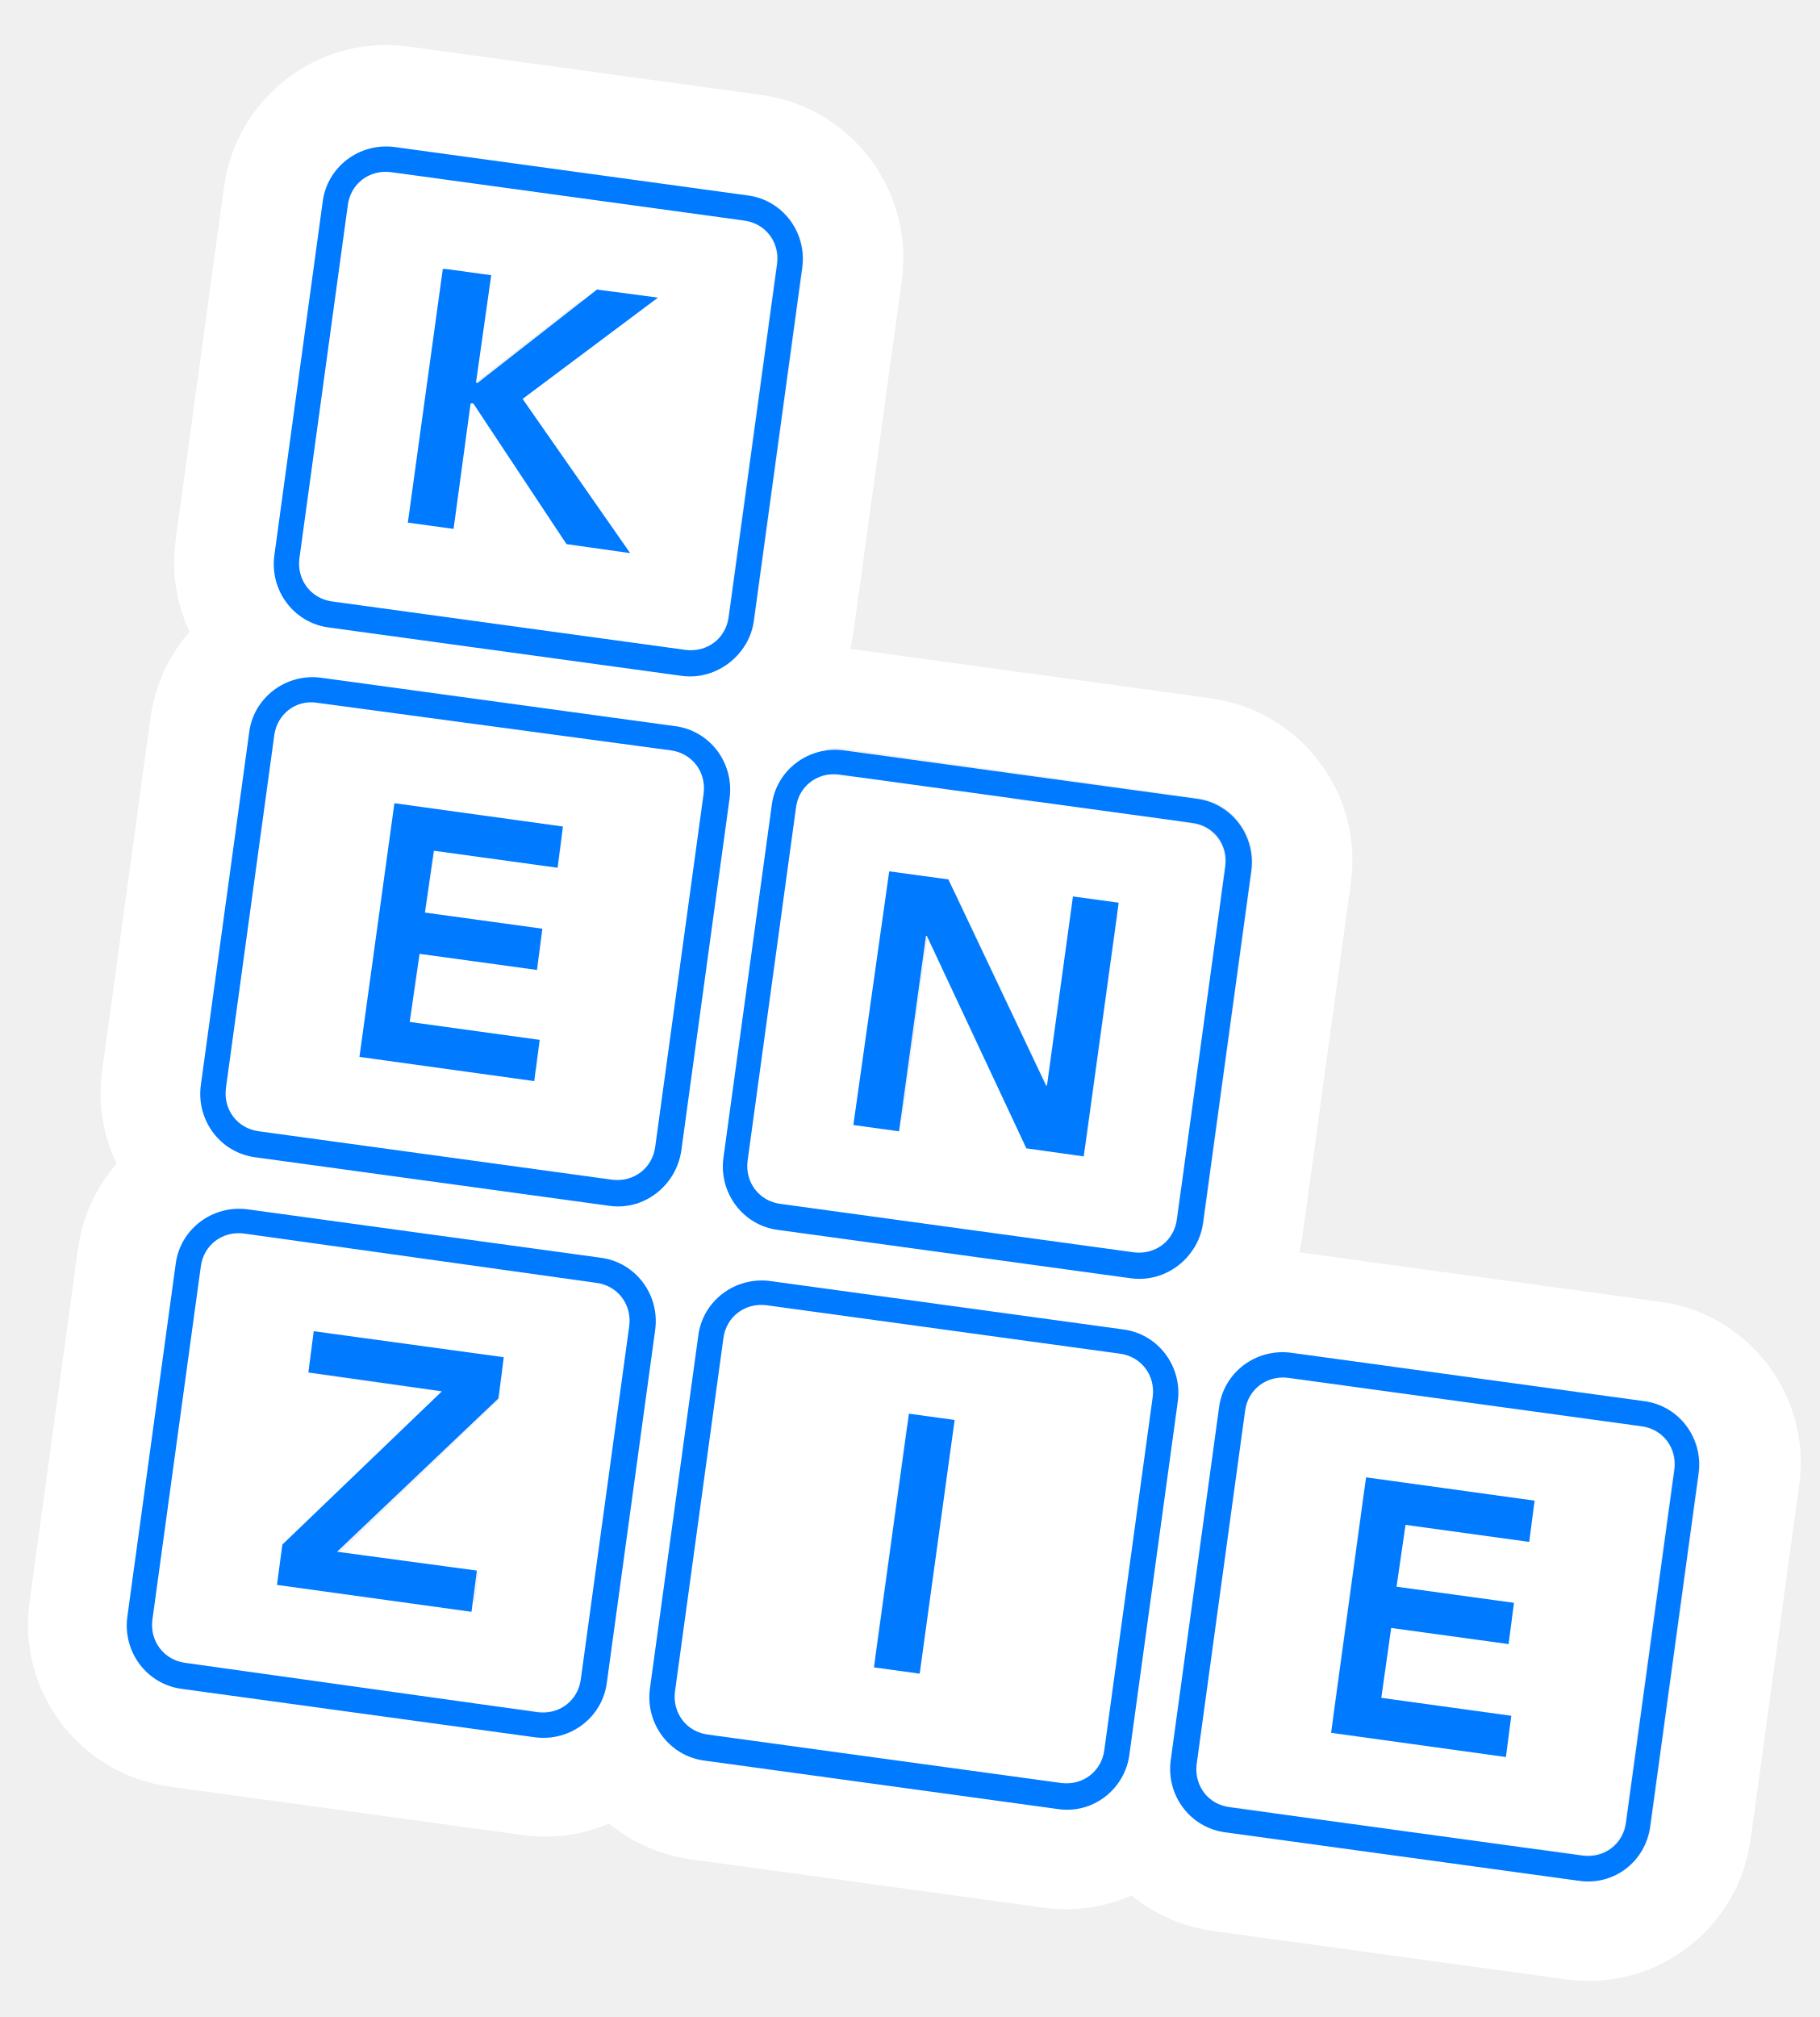
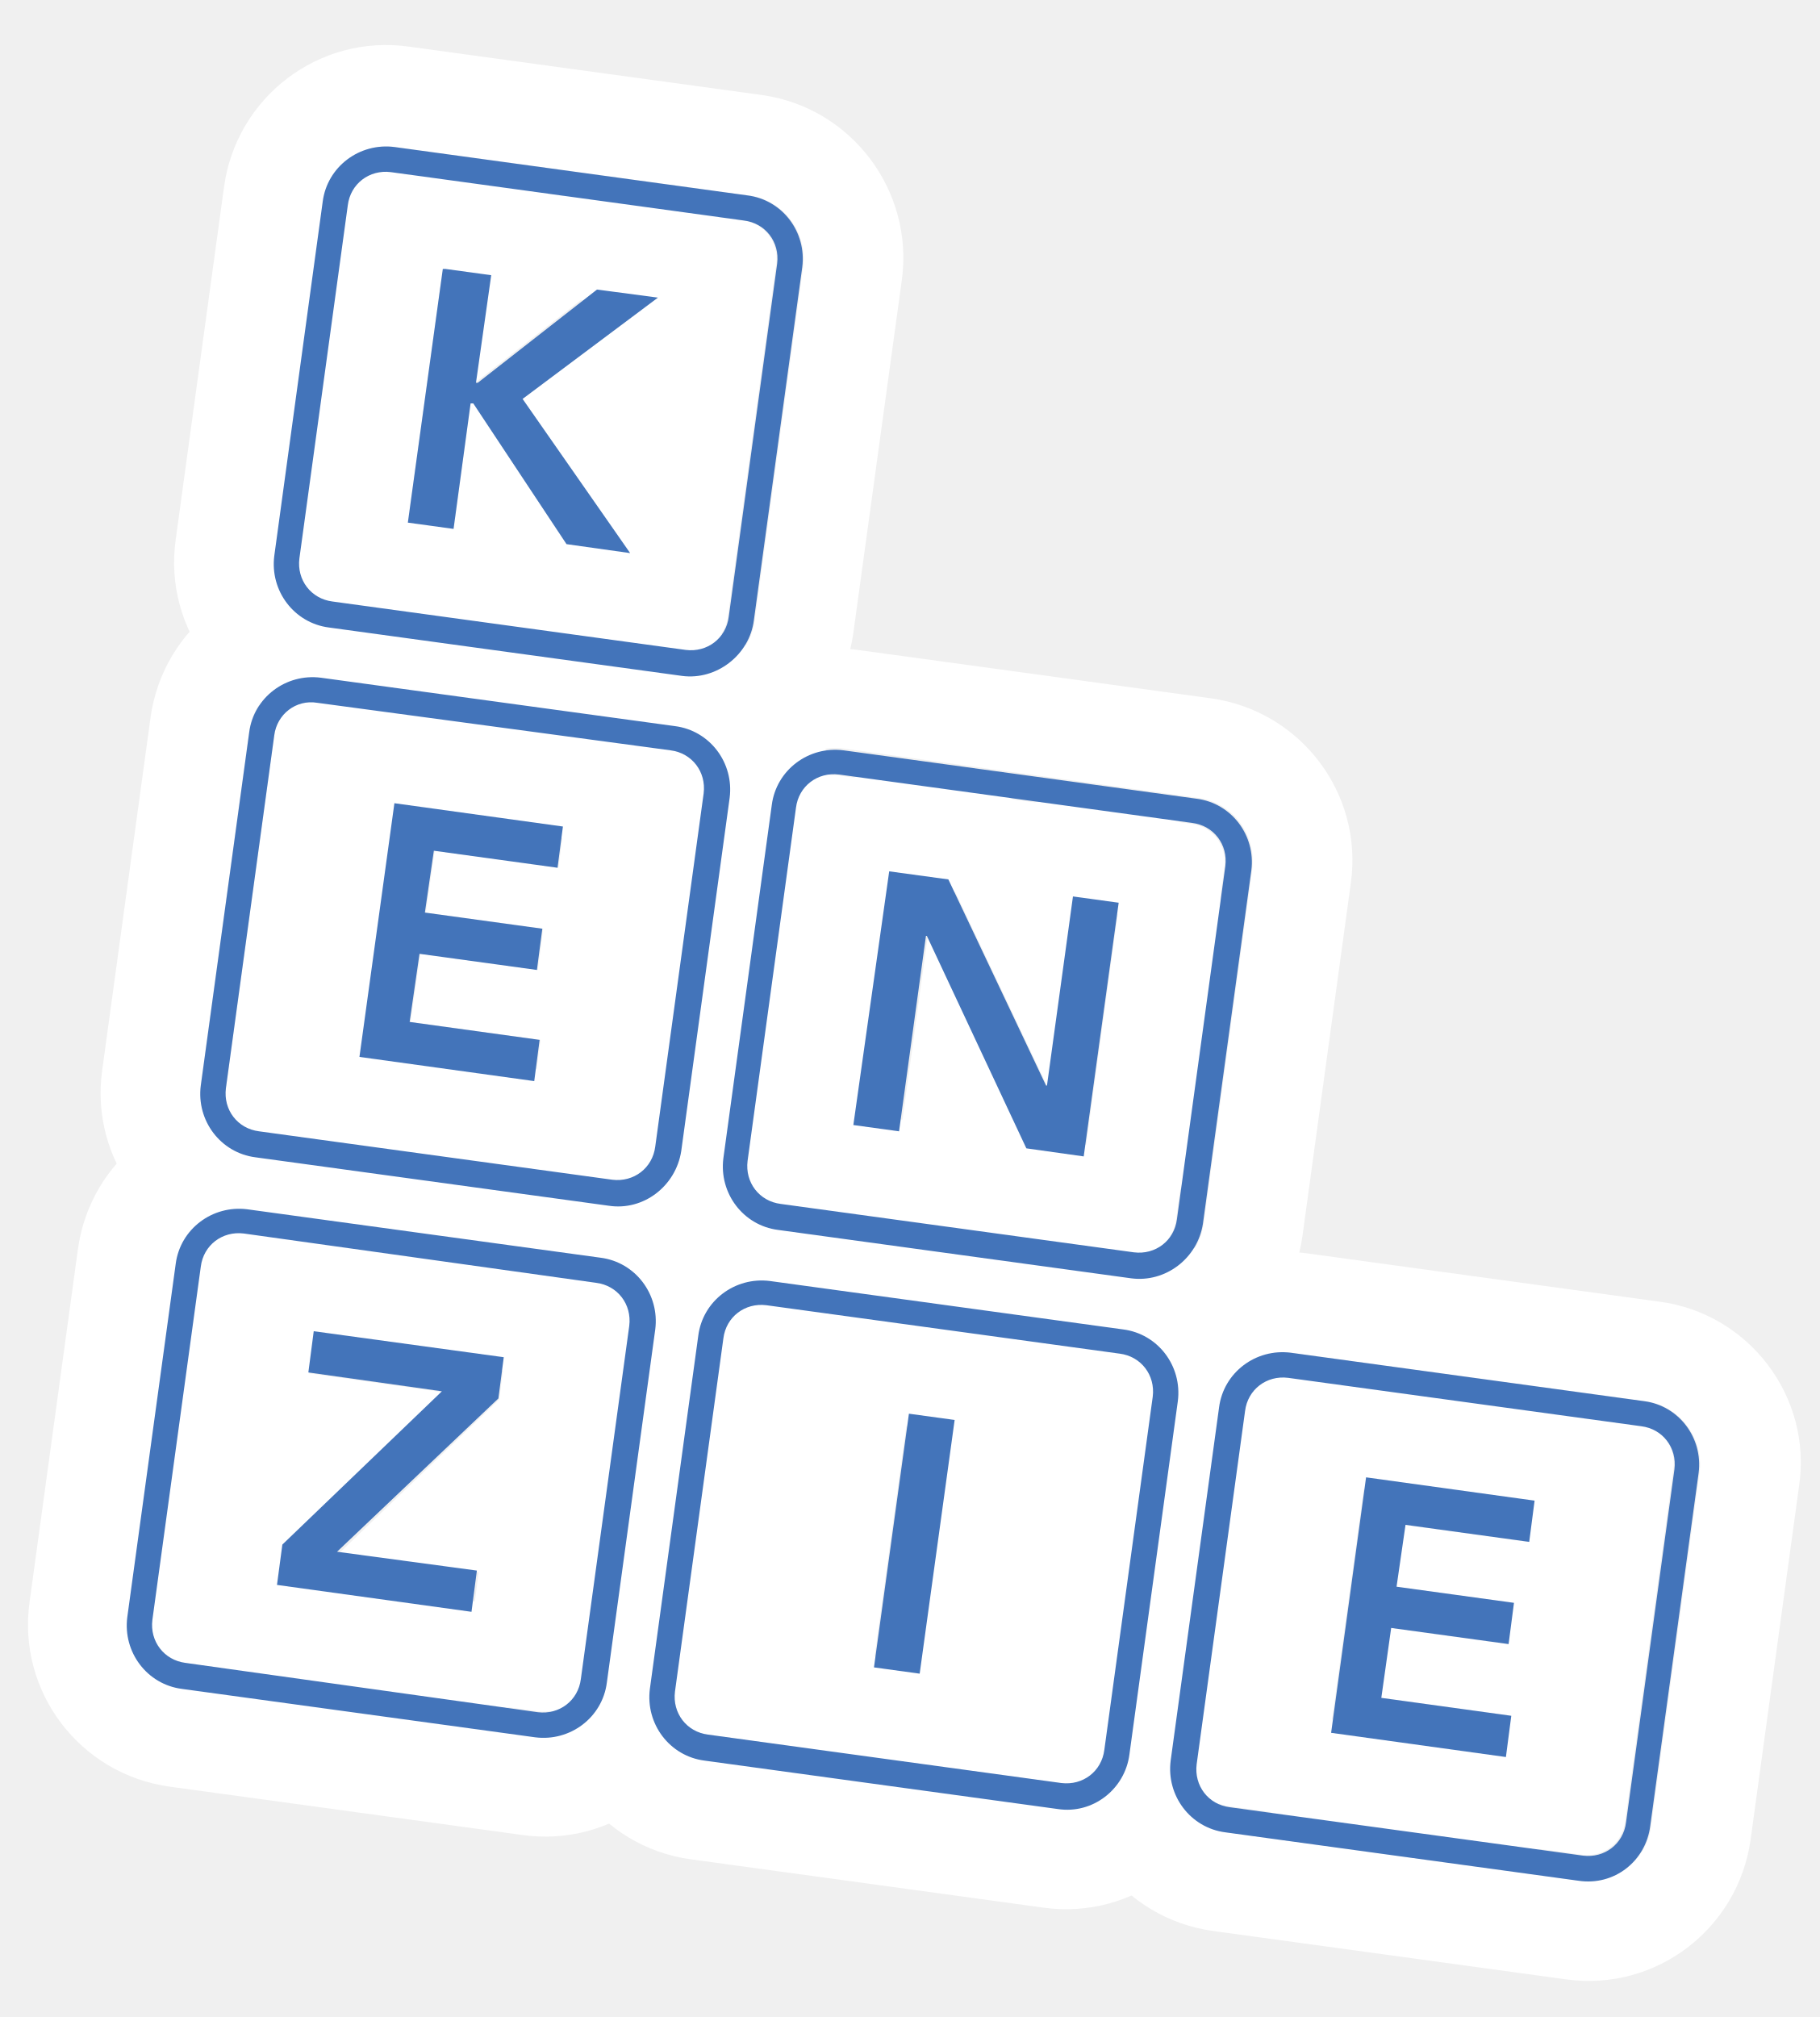
<svg xmlns="http://www.w3.org/2000/svg" version="1.1" id="Layer_1" x="0px" y="0px" viewBox="0 0 203 225" style="enable-background:new 0 0 203 225;" xml:space="preserve">
  <style type="text/css">
	.st0{fill:#FFFFFF;}
- 	.st1{fill:#007aff;}
+ 	.st1{fill:#4374BA;}
</style>
  <g id="XMLID_2_">
    <g id="XMLID_40_">
      <g id="XMLID_96_">
        <path id="XMLID_97_" class="st0" d="M83.5,21.8c3.9,0.5,6.6,4.1,6.1,8l-5.4,39.4c-0.5,3.9-4.1,6.6-8,6.1l-39.4-5.4     c-3.9-0.5-6.6-4.1-6.1-8l5.4-39.4c0.5-3.9,4.1-6.6,8-6.1L83.5,21.8 M37,67.1l39.4,5.4c2.4,0.3,4.5-1.3,4.8-3.7l5.4-39.4     c0.3-2.4-1.3-4.5-3.7-4.8l-39.4-5.4c-2.4-0.3-4.5,1.3-4.8,3.7l-5.4,39.4C33.1,64.6,34.7,66.8,37,67.1 M85,10.6L45.6,5.2     c-10-1.4-19.2,5.6-20.6,15.6l-5.4,39.4c-1.4,10,5.6,19.2,15.6,20.6l39.4,5.4c10,1.4,19.2-5.6,20.6-15.6l5.4-39.3     C102,21.3,95,12,85,10.6L85,10.6z M49,31.3l25.7,3.5l-3.5,25.7l-25.7-3.5L49,31.3L49,31.3z" />
      </g>
      <g id="XMLID_90_">
        <path id="XMLID_91_" class="st0" d="M75.3,80.9c3.9,0.5,6.6,4.1,6.1,8l-5.4,39.4c-0.5,3.9-4.1,6.6-8,6.1L28.5,129     c-3.9-0.5-6.6-4.1-6.1-8l5.4-39.4c0.5-3.9,4.1-6.6,8-6.1L75.3,80.9 M28.8,126.3l39.4,5.4c2.4,0.3,4.5-1.3,4.8-3.7l5.4-39.4     c0.3-2.4-1.3-4.5-3.7-4.8l-39.4-5.4C33,78,30.9,79.7,30.6,82l-5.4,39.4C24.9,123.9,26.5,126,28.8,126.3 M76.9,69.9l-39.4-5.4     C27.4,63,18.2,70,16.8,80l-5.4,39.4c-1.4,10,5.6,19.2,15.6,20.6l39.4,5.4c10,1.4,19.2-5.6,20.6-15.6l5.4-39.4     C93.9,80.5,86.9,71.2,76.9,69.9L76.9,69.9z M40.8,90.4L66.5,94l-3.5,25.7l-25.7-3.5L40.8,90.4L40.8,90.4z" />
      </g>
      <g id="XMLID_84_">
        <path id="XMLID_85_" class="st0" d="M133.6,89c3.9,0.5,6.6,4.1,6.1,8l-5.4,39.4c-0.5,3.9-4.1,6.6-8,6.1L86.8,137     c-3.9-0.5-6.6-4.1-6.1-8l5.4-39.4c0.5-3.9,4.1-6.6,8-6.1L133.6,89 M87,134.4l39.4,5.4c2.4,0.3,4.5-1.3,4.8-3.7l5.4-39.4     c0.3-2.4-1.3-4.5-3.7-4.8l-39.4-5.4c-2.4-0.3-4.5,1.3-4.8,3.7l-5.4,39.4C83.1,131.9,84.7,134,87,134.4 M135.1,77.9l-39.4-5.4     c-10-1.4-19.2,5.6-20.6,15.6l-5.4,39.4c-1.4,10,5.6,19.2,15.6,20.6l39.4,5.4c10,1.4,19.2-5.6,20.6-15.6l5.4-39.4     C152.1,88.5,145.1,79.3,135.1,77.9L135.1,77.9z M99,98.5l25.7,3.5l-3.5,25.7l-25.7-3.5L99,98.5L99,98.5z" />
      </g>
      <g id="XMLID_78_">
        <path id="XMLID_79_" class="st0" d="M67.1,140.2c3.9,0.5,6.6,4.1,6.1,8l-5.4,39.4c-0.5,3.9-4.1,6.6-8,6.1l-39.4-5.4     c-3.9-0.5-6.6-4.1-6.1-8l5.4-39.4c0.5-3.9,4.1-6.6,8-6.1L67.1,140.2 M20.6,185.5l39.4,5.4c2.4,0.3,4.5-1.3,4.8-3.7l5.4-39.4     c0.3-2.4-1.3-4.5-3.7-4.8l-39.4-5.4c-2.4-0.3-4.5,1.3-4.8,3.7l-5.4,39.4C16.7,183,18.3,185.1,20.6,185.5 M68.7,129.1l-39.4-5.4     c-10-1.4-19.2,5.6-20.6,15.6l-5.4,39.4c-1.4,10,5.6,19.2,15.6,20.6l39.4,5.4c10,1.4,19.2-5.6,20.6-15.6l5.4-39.4     C85.7,139.7,78.7,130.5,68.7,129.1L68.7,129.1z M32.6,149.7l25.7,3.5l-3.5,25.7l-25.7-3.5L32.6,149.7L32.6,149.7z" />
      </g>
      <g id="XMLID_72_">
        <path id="XMLID_73_" class="st0" d="M125.4,148.2c3.9,0.5,6.6,4.1,6.1,8l-5.4,39.4c-0.5,3.9-4.1,6.6-8,6.1l-39.4-5.4     c-3.9-0.5-6.6-4.1-6.1-8l5.4-39.4c0.5-3.9,4.1-6.6,8-6.1L125.4,148.2 M78.9,193.5l39.4,5.4c2.4,0.3,4.5-1.3,4.8-3.7l5.4-39.4     c0.3-2.4-1.3-4.5-3.7-4.8l-39.4-5.4c-2.4-0.3-4.5,1.3-4.8,3.7l-5.4,39.4C75,191,76.6,193.2,78.9,193.5 M126.9,137.1l-39.4-5.4     c-10-1.4-19.2,5.6-20.6,15.6l-5.4,39.4C60,196.7,67,206,77,207.4l39.4,5.4c10,1.4,19.2-5.6,20.6-15.6l5.4-39.4     C143.9,147.8,136.9,138.5,126.9,137.1L126.9,137.1z M90.9,157.7l25.7,3.5l-3.5,25.7l-25.7-3.5L90.9,157.7L90.9,157.7z" />
      </g>
      <g id="XMLID_66_">
        <path id="XMLID_67_" class="st0" d="M183.5,156.3c3.9,0.5,6.6,4.1,6.1,8l-5.4,39.4c-0.5,3.9-4.1,6.6-8,6.1l-39.4-5.4     c-3.9-0.5-6.6-4.1-6.1-8l5.4-39.4c0.5-3.9,4.1-6.6,8-6.1L183.5,156.3 M137.1,201.5l39.4,5.4c2.4,0.3,4.5-1.3,4.8-3.7l5.4-39.4     c0.3-2.4-1.3-4.5-3.7-4.8l-39.4-5.4c-2.4-0.3-4.5,1.3-4.8,3.7l-5.4,39.4C133.1,199.1,134.8,201.2,137.1,201.5 M185.1,145.2     l-39.4-5.4c-10-1.4-19.2,5.6-20.6,15.6l-5.4,39.4c-1.4,10,5.6,19.2,15.6,20.6l39.4,5.4c10,1.4,19.2-5.6,20.6-15.6l5.4-39.4     C202.2,155.8,195.1,146.5,185.1,145.2L185.1,145.2z M149.1,165.7l25.7,3.5l-3.5,25.7l-25.7-3.5L149.1,165.7L149.1,165.7z" />
      </g>
      <g id="XMLID_61_">
        <path id="XMLID_62_" class="st0" d="M73.4,33.2L73.4,33.2 M73.4,33.2L58.3,44.5l12,17.2l-7.1-1L52.8,45l-0.3,0l-1.9,14l-5.1-0.7     l3.9-28.3l5.1,0.7l-1.7,12l0.2,0l13.3-10.4L73.4,33.2 M75,22.1L75,22.1l-6.8-0.9c-2.1-0.3-4.2,0-6.2,1c-1.5-1.3-3.5-2.3-5.7-2.6     l-5.1-0.7C45,18,39.4,22.3,38.6,28.4l-3.9,28.3c-0.8,6.1,3.4,11.8,9.6,12.6l5.1,0.7c2.4,0.3,4.6-0.1,6.6-1     c1.7,1.5,3.8,2.4,6.1,2.8l7.1,1c4.4,0.6,8.8-1.4,11.1-5.2s2.2-8.7-0.4-12.3L73.9,47l6.3-4.7c2.4-1.8,4-4.4,4.5-7.6     C85.5,28.6,81.2,23,75,22.1L75,22.1L75,22.1L75,22.1z" />
      </g>
      <g id="XMLID_57_">
        <path id="XMLID_58_" class="st0" d="M62.9,92.2l-0.6,4.6l-13.8-1.9l-1,6.9l13.1,1.8l-0.6,4.6l-13.1-1.8l-1.1,7.6l14.5,2l-0.6,4.6     l-19.5-2.7l3.9-28.4L62.9,92 M64.4,81l-18.8-2.6c-6.1-0.8-11.8,3.4-12.6,9.6L29,116.4c-0.8,6.1,3.4,11.8,9.6,12.6l19.5,2.7     c6.1,0.8,11.8-3.4,12.6-9.6l0.6-4.6c0.3-2.1,0-4.2-0.8-6c0.2-0.6,0.3-1.3,0.4-1.9l0.6-4.6c0.1-0.9,0.1-1.6,0-2.4     c0.8-1.3,1.4-2.7,1.6-4.4l0.6-4.7C74.8,87.4,70.5,81.8,64.4,81L64.4,81z" />
      </g>
      <g id="XMLID_53_">
        <path id="XMLID_54_" class="st0" d="M124.9,100.7L121,129l-6.3-0.9l-11.1-23.7l-0.1,0l-3,21.8l-5.1-0.7l3.9-28.3l6.6,0.9l10.9,23     l0.1,0l2.9-21.1L124.9,100.7 M126.4,89.5l-5.1-0.7c-2.6-0.4-5.2,0.2-7.2,1.4c-1.7-1.8-4-3-6.5-3.3l-6.6-0.9     c-6.1-0.8-11.8,3.4-12.6,9.6L84.5,124c-0.8,6.1,3.4,11.8,9.6,12.6l5.1,0.7c2.7,0.4,5.3-0.2,7.4-1.6c1.8,1.9,4.1,3.2,6.7,3.5     l6.3,0.9c6.1,0.8,11.8-3.4,12.6-9.6l3.9-28.3C136.8,96,132.5,90.4,126.4,89.5L126.4,89.5z" />
      </g>
      <g id="XMLID_49_">
        <path id="XMLID_50_" class="st0" d="M56.3,151.5l-0.6,4.6l-17.9,17.2l15.6,2.1l-0.6,4.6L31,177l0.6-4.6l17.8-17.1l-14.9-2.1     l0.6-4.6L56.3,151.5 M57.8,140.4l-21.2-2.9c-6.1-0.8-11.8,3.4-12.6,9.6l-0.6,4.6c-0.5,3.8,0.9,7.4,3.4,9.8l-3,2.9     c-1.9,1.8-3,4-3.3,6.5l-0.6,4.6c-0.8,6.1,3.4,11.8,9.6,12.6l21.7,3c6.1,0.8,11.8-3.4,12.6-9.6l0.6-4.6c0.5-3.9-1-7.6-3.8-10     l2.8-2.6c1.9-1.8,3-4,3.3-6.6l0.6-4.6C68.2,146.9,63.9,141.2,57.8,140.4L57.8,140.4z" />
      </g>
      <g id="XMLID_45_">
        <path id="XMLID_46_" class="st0" d="M106.4,158.4l-3.9,28.3l-5.1-0.7l3.9-28.3L106.4,158.4 M107.9,147.3l-5.1-0.7     c-6.1-0.8-11.8,3.4-12.6,9.6l-3.9,28.3c-0.8,6.1,3.4,11.8,9.6,12.6l5.1,0.7c6.1,0.8,11.8-3.4,12.6-9.6l3.9-28.3     C118.4,153.8,114.1,148.2,107.9,147.3L107.9,147.3z" />
      </g>
      <g id="XMLID_41_">
        <path id="XMLID_42_" class="st0" d="M171.1,167.4l-0.6,4.6l-13.8-1.9l-1,6.9l13.1,1.8l-0.6,4.6l-13.1-1.8l-1.1,7.8l14.5,2     l-0.6,4.6l-19.5-2.7l3.9-28.3L171.1,167.4 M172.6,156.3l-18.8-2.6c-6.1-0.8-11.8,3.4-12.6,9.6l-3.9,28.3     c-0.8,6.1,3.4,11.8,9.6,12.6l19.5,2.7c6.1,0.8,11.8-3.4,12.6-9.6l0.6-4.7c0.3-2.1,0-4.2-0.8-6c0.2-0.6,0.3-1.3,0.4-1.9l0.6-4.6     c0.1-0.9,0.1-1.6,0-2.4c0.8-1.3,1.4-2.7,1.6-4.4l0.6-4.6C183.1,162.8,178.9,157.1,172.6,156.3L172.6,156.3z" />
      </g>
    </g>
    <g id="XMLID_3_">
      <g id="XMLID_36_">
        <path id="XMLID_37_" class="st1" d="M76.1,75.4L36.7,70c-3.9-0.5-6.6-4.1-6.1-8L36,22.5c0.5-3.9,4.1-6.6,8-6.1l39.4,5.4     c3.9,0.5,6.6,4.1,6.1,8l-5.4,39.4C83.6,73.1,79.9,75.9,76.1,75.4z M43.6,19.2c-2.4-0.3-4.5,1.3-4.8,3.7l-5.4,39.4     c-0.3,2.4,1.3,4.5,3.7,4.8l39.4,5.4c2.4,0.3,4.5-1.3,4.8-3.7l5.4-39.4c0.3-2.4-1.3-4.5-3.7-4.8L43.6,19.2z" />
      </g>
      <g id="XMLID_32_">
        <path id="XMLID_33_" class="st1" d="M67.9,134.5l-39.4-5.4c-3.9-0.5-6.6-4.1-6.1-8l5.4-39.4c0.5-3.9,4.1-6.6,8-6.1L75.3,81     c3.9,0.5,6.6,4.1,6.1,8l-5.4,39.4C75.4,132.3,71.8,135.1,67.9,134.5z M35.4,78.4C33,78,30.9,79.7,30.6,82l-5.4,39.4     c-0.3,2.4,1.3,4.5,3.7,4.8l39.4,5.4c2.4,0.3,4.5-1.3,4.8-3.7l5.4-39.4c0.3-2.4-1.3-4.5-3.7-4.8L35.4,78.4z" />
      </g>
      <g id="XMLID_28_">
        <path id="XMLID_29_" class="st1" d="M126.2,142.6l-39.4-5.4c-3.9-0.5-6.6-4.1-6.1-8l5.4-39.4c0.5-3.9,4.1-6.6,8-6.1l39.4,5.4     c3.9,0.5,6.6,4.1,6.1,8l-5.4,39.4C133.6,140.4,130,143.1,126.2,142.6z M93.6,86.4c-2.4-0.3-4.5,1.3-4.8,3.7l-5.4,39.4     c-0.3,2.4,1.3,4.5,3.7,4.8l39.4,5.4c2.4,0.3,4.5-1.3,4.8-3.7l5.4-39.4c0.3-2.4-1.3-4.5-3.7-4.8L93.6,86.4z" />
      </g>
      <g id="XMLID_24_">
        <path id="XMLID_25_" class="st1" d="M59.7,193.8l-39.4-5.4c-3.9-0.5-6.6-4.1-6.1-8l5.4-39.4c0.5-3.9,4.1-6.6,8-6.1l39.4,5.4     c3.9,0.5,6.6,4.1,6.1,8l-5.4,39.4C67.2,191.6,63.6,194.3,59.7,193.8z M27.2,137.6c-2.4-0.3-4.5,1.3-4.8,3.7l-5.4,39.4     c-0.3,2.4,1.3,4.5,3.7,4.8L60,191c2.4,0.3,4.5-1.3,4.8-3.7l5.4-39.4c0.3-2.4-1.3-4.5-3.7-4.8L27.2,137.6z" />
      </g>
      <g id="XMLID_20_">
        <path id="XMLID_21_" class="st1" d="M118,201.8l-39.4-5.4c-3.9-0.5-6.6-4.1-6.1-8l5.4-39.4c0.5-3.9,4.1-6.6,8-6.1l39.4,5.4     c3.9,0.5,6.6,4.1,6.1,8l-5.4,39.4C125.5,199.6,121.9,202.4,118,201.8z M85.5,145.6c-2.4-0.3-4.5,1.3-4.8,3.7l-5.4,39.4     c-0.3,2.4,1.3,4.5,3.7,4.8l39.4,5.4c2.4,0.3,4.5-1.3,4.8-3.7l5.4-39.4c0.3-2.4-1.3-4.5-3.7-4.8L85.5,145.6z" />
      </g>
      <g id="XMLID_16_">
        <path id="XMLID_17_" class="st1" d="M176.1,209.8l-39.4-5.4c-3.9-0.5-6.6-4.1-6.1-8l5.4-39.4c0.5-3.9,4.1-6.6,8-6.1l39.4,5.4     c3.9,0.5,6.6,4.1,6.1,8l-5.4,39.4C183.6,207.6,180.1,210.4,176.1,209.8z M143.7,153.7c-2.4-0.3-4.5,1.3-4.8,3.7l-5.4,39.4     c-0.3,2.4,1.3,4.5,3.7,4.8l39.4,5.4c2.4,0.3,4.5-1.3,4.8-3.7l5.4-39.4c0.3-2.4-1.3-4.5-3.7-4.8L143.7,153.7z" />
      </g>
      <g id="XMLID_14_">
        <path id="XMLID_15_" class="st1" d="M49.7,30l5.1,0.7l-1.7,12l0.2,0l13.3-10.4l6.8,0.9L58.3,44.5l12,17.2l-7.1-1L52.8,45l-0.3,0     l-1.9,14l-5.1-0.7l3.9-28.3L49.7,30z" />
      </g>
      <g id="XMLID_12_">
        <path id="XMLID_13_" class="st1" d="M44,89.6l18.8,2.6l-0.6,4.6l-13.8-1.9l-1,6.9l13.1,1.8l-0.6,4.6l-13.1-1.8l-1.1,7.6l14.5,2     l-0.6,4.6l-19.5-2.7L44,89.6z" />
      </g>
      <g id="XMLID_10_">
        <path id="XMLID_11_" class="st1" d="M99.2,97.2l6.6,0.9l10.9,23l0.1,0l2.9-21.1l5.1,0.7l-3.9,28.3l-6.4-0.9l-11.1-23.7l-0.1,0     l-3,21.8l-5.1-0.7L99.2,97.2L99.2,97.2z" />
      </g>
      <g id="XMLID_8_">
        <path id="XMLID_9_" class="st1" d="M31.5,172.3l17.8-17.1l-14.9-2.1l0.6-4.6l21.2,2.9l-0.6,4.6l-18,17.1l15.6,2.1l-0.6,4.6     l-21.7-3L31.5,172.3z" />
      </g>
      <g id="XMLID_6_">
        <path id="XMLID_7_" class="st1" d="M101.4,157.7l5.1,0.7l-3.9,28.3l-5.1-0.7L101.4,157.7z" />
      </g>
      <g id="XMLID_4_">
        <path id="XMLID_5_" class="st1" d="M152.4,164.8l18.8,2.6l-0.6,4.6l-13.8-1.9l-1,6.9l13.1,1.8l-0.6,4.6l-13.1-1.8l-1.1,7.8     l14.5,2l-0.6,4.6l-19.5-2.7L152.4,164.8L152.4,164.8z" />
      </g>
    </g>
  </g>
</svg>
